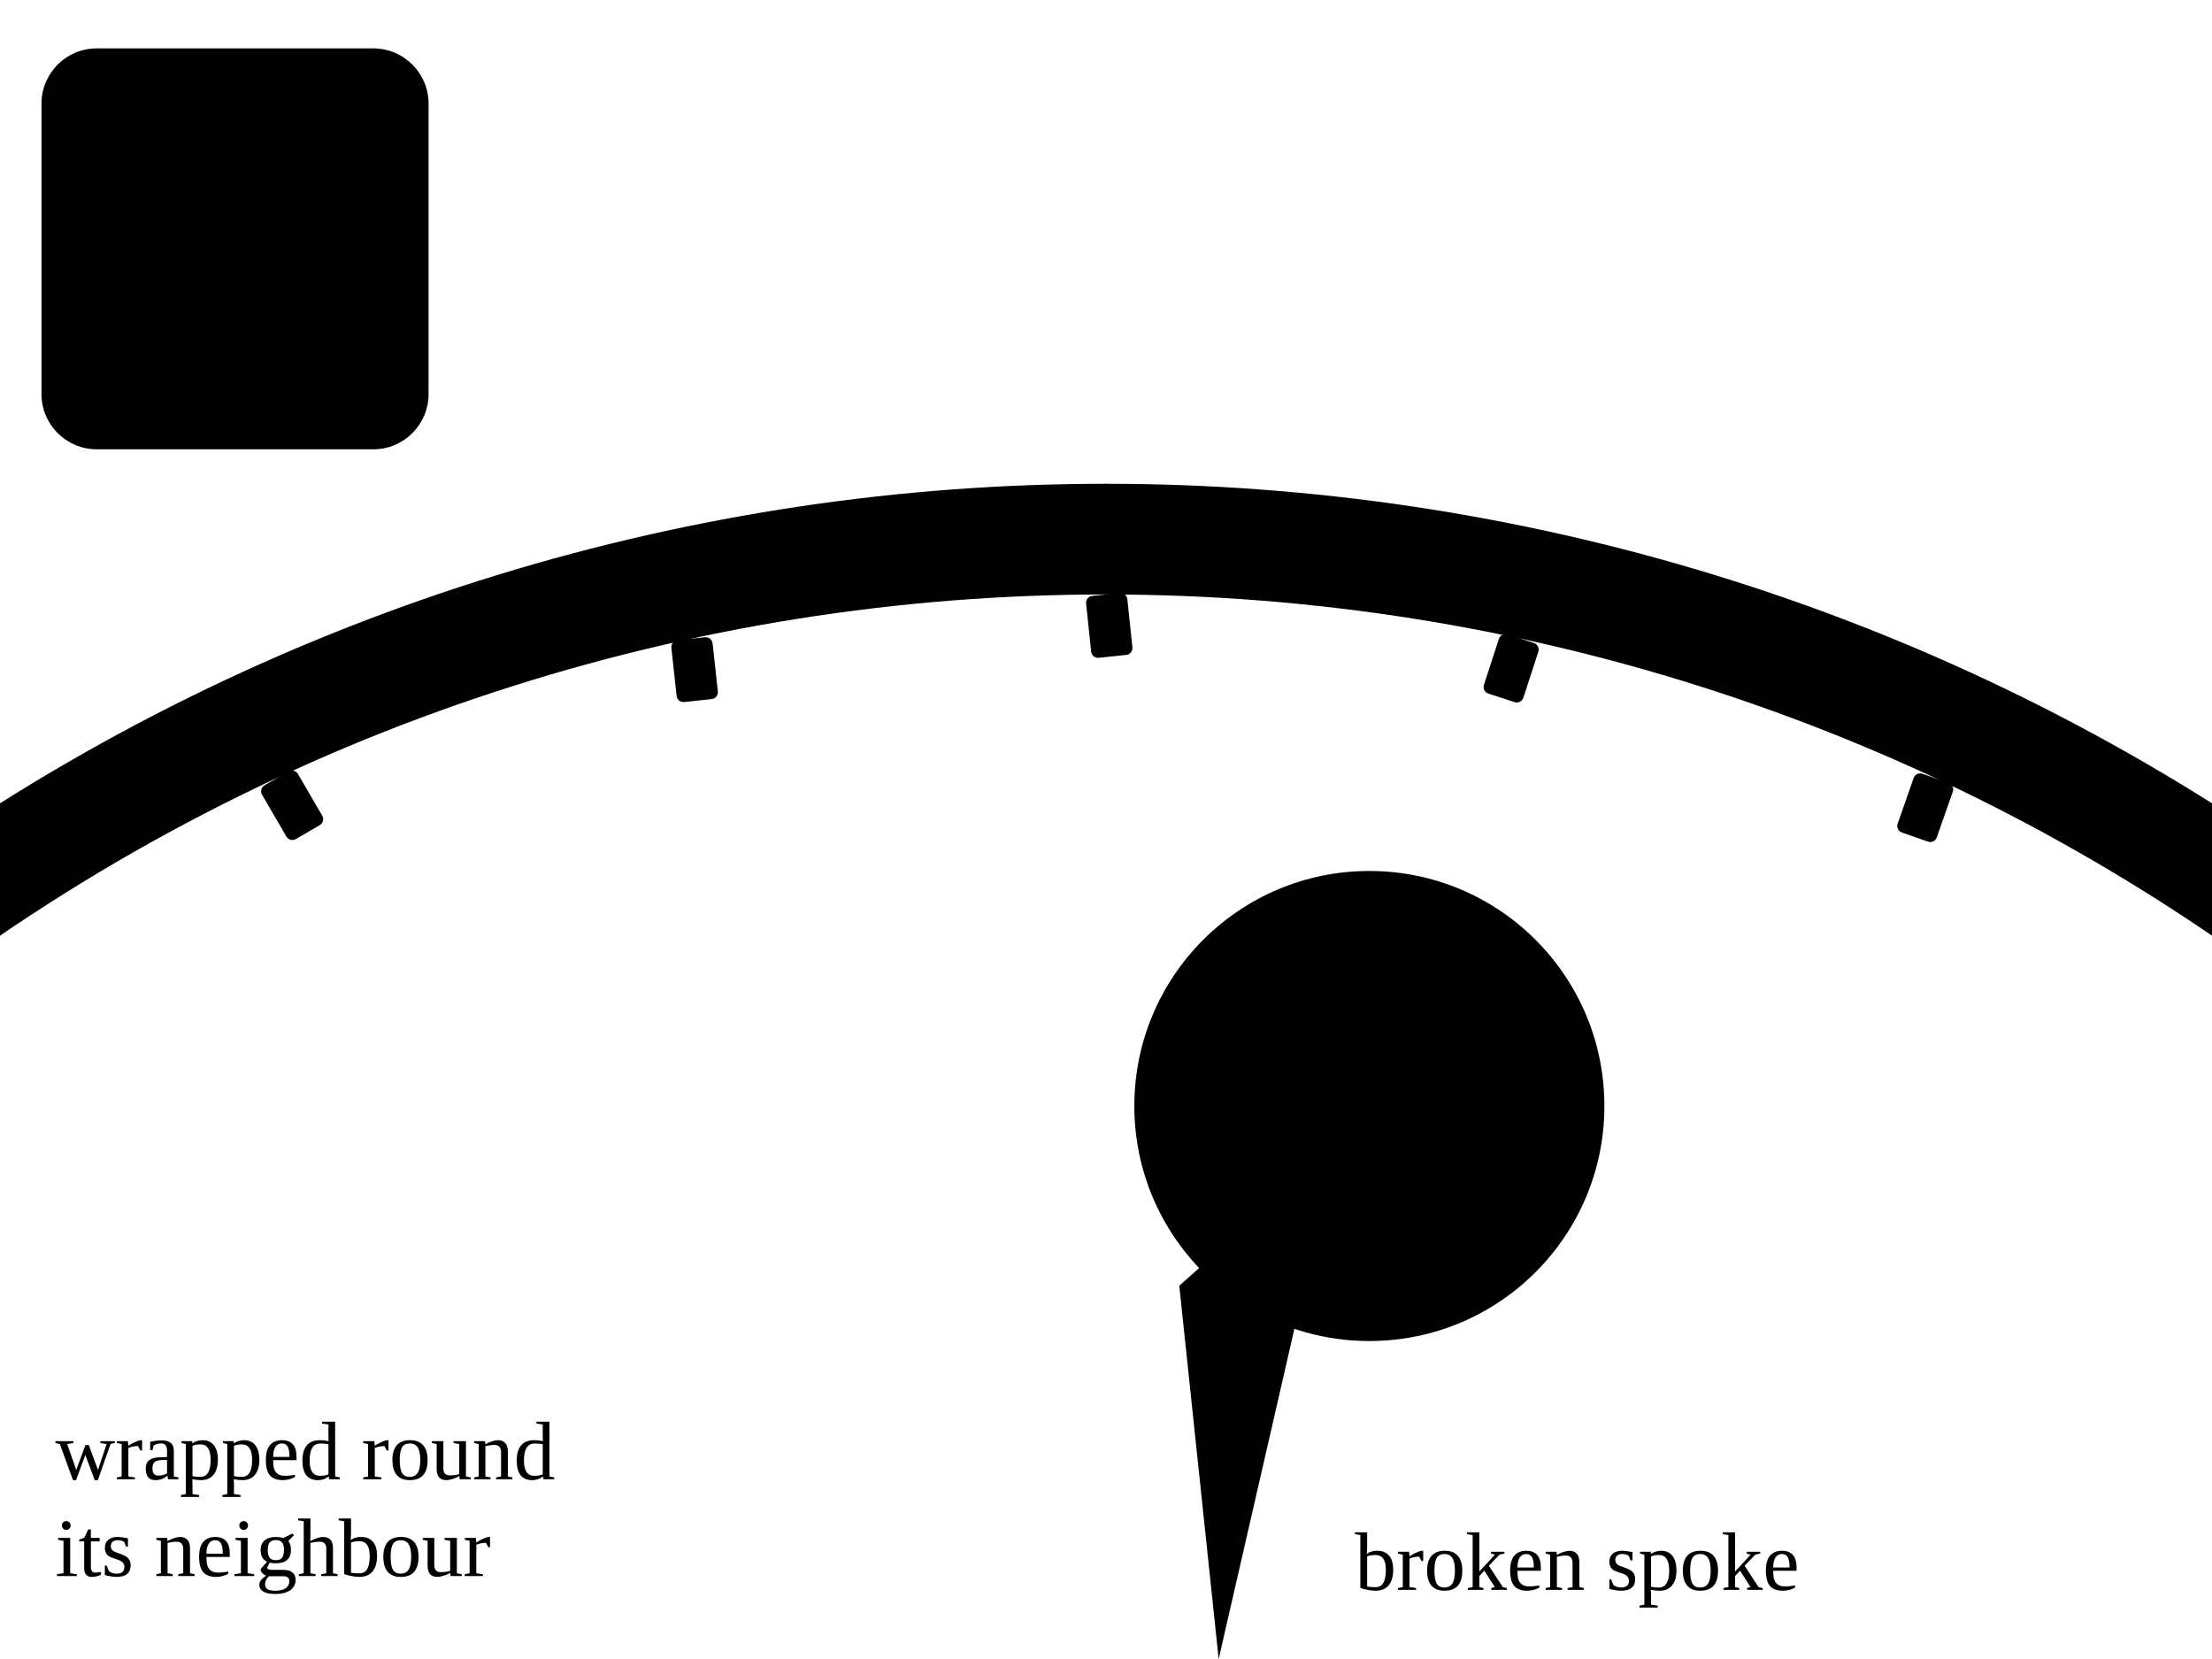
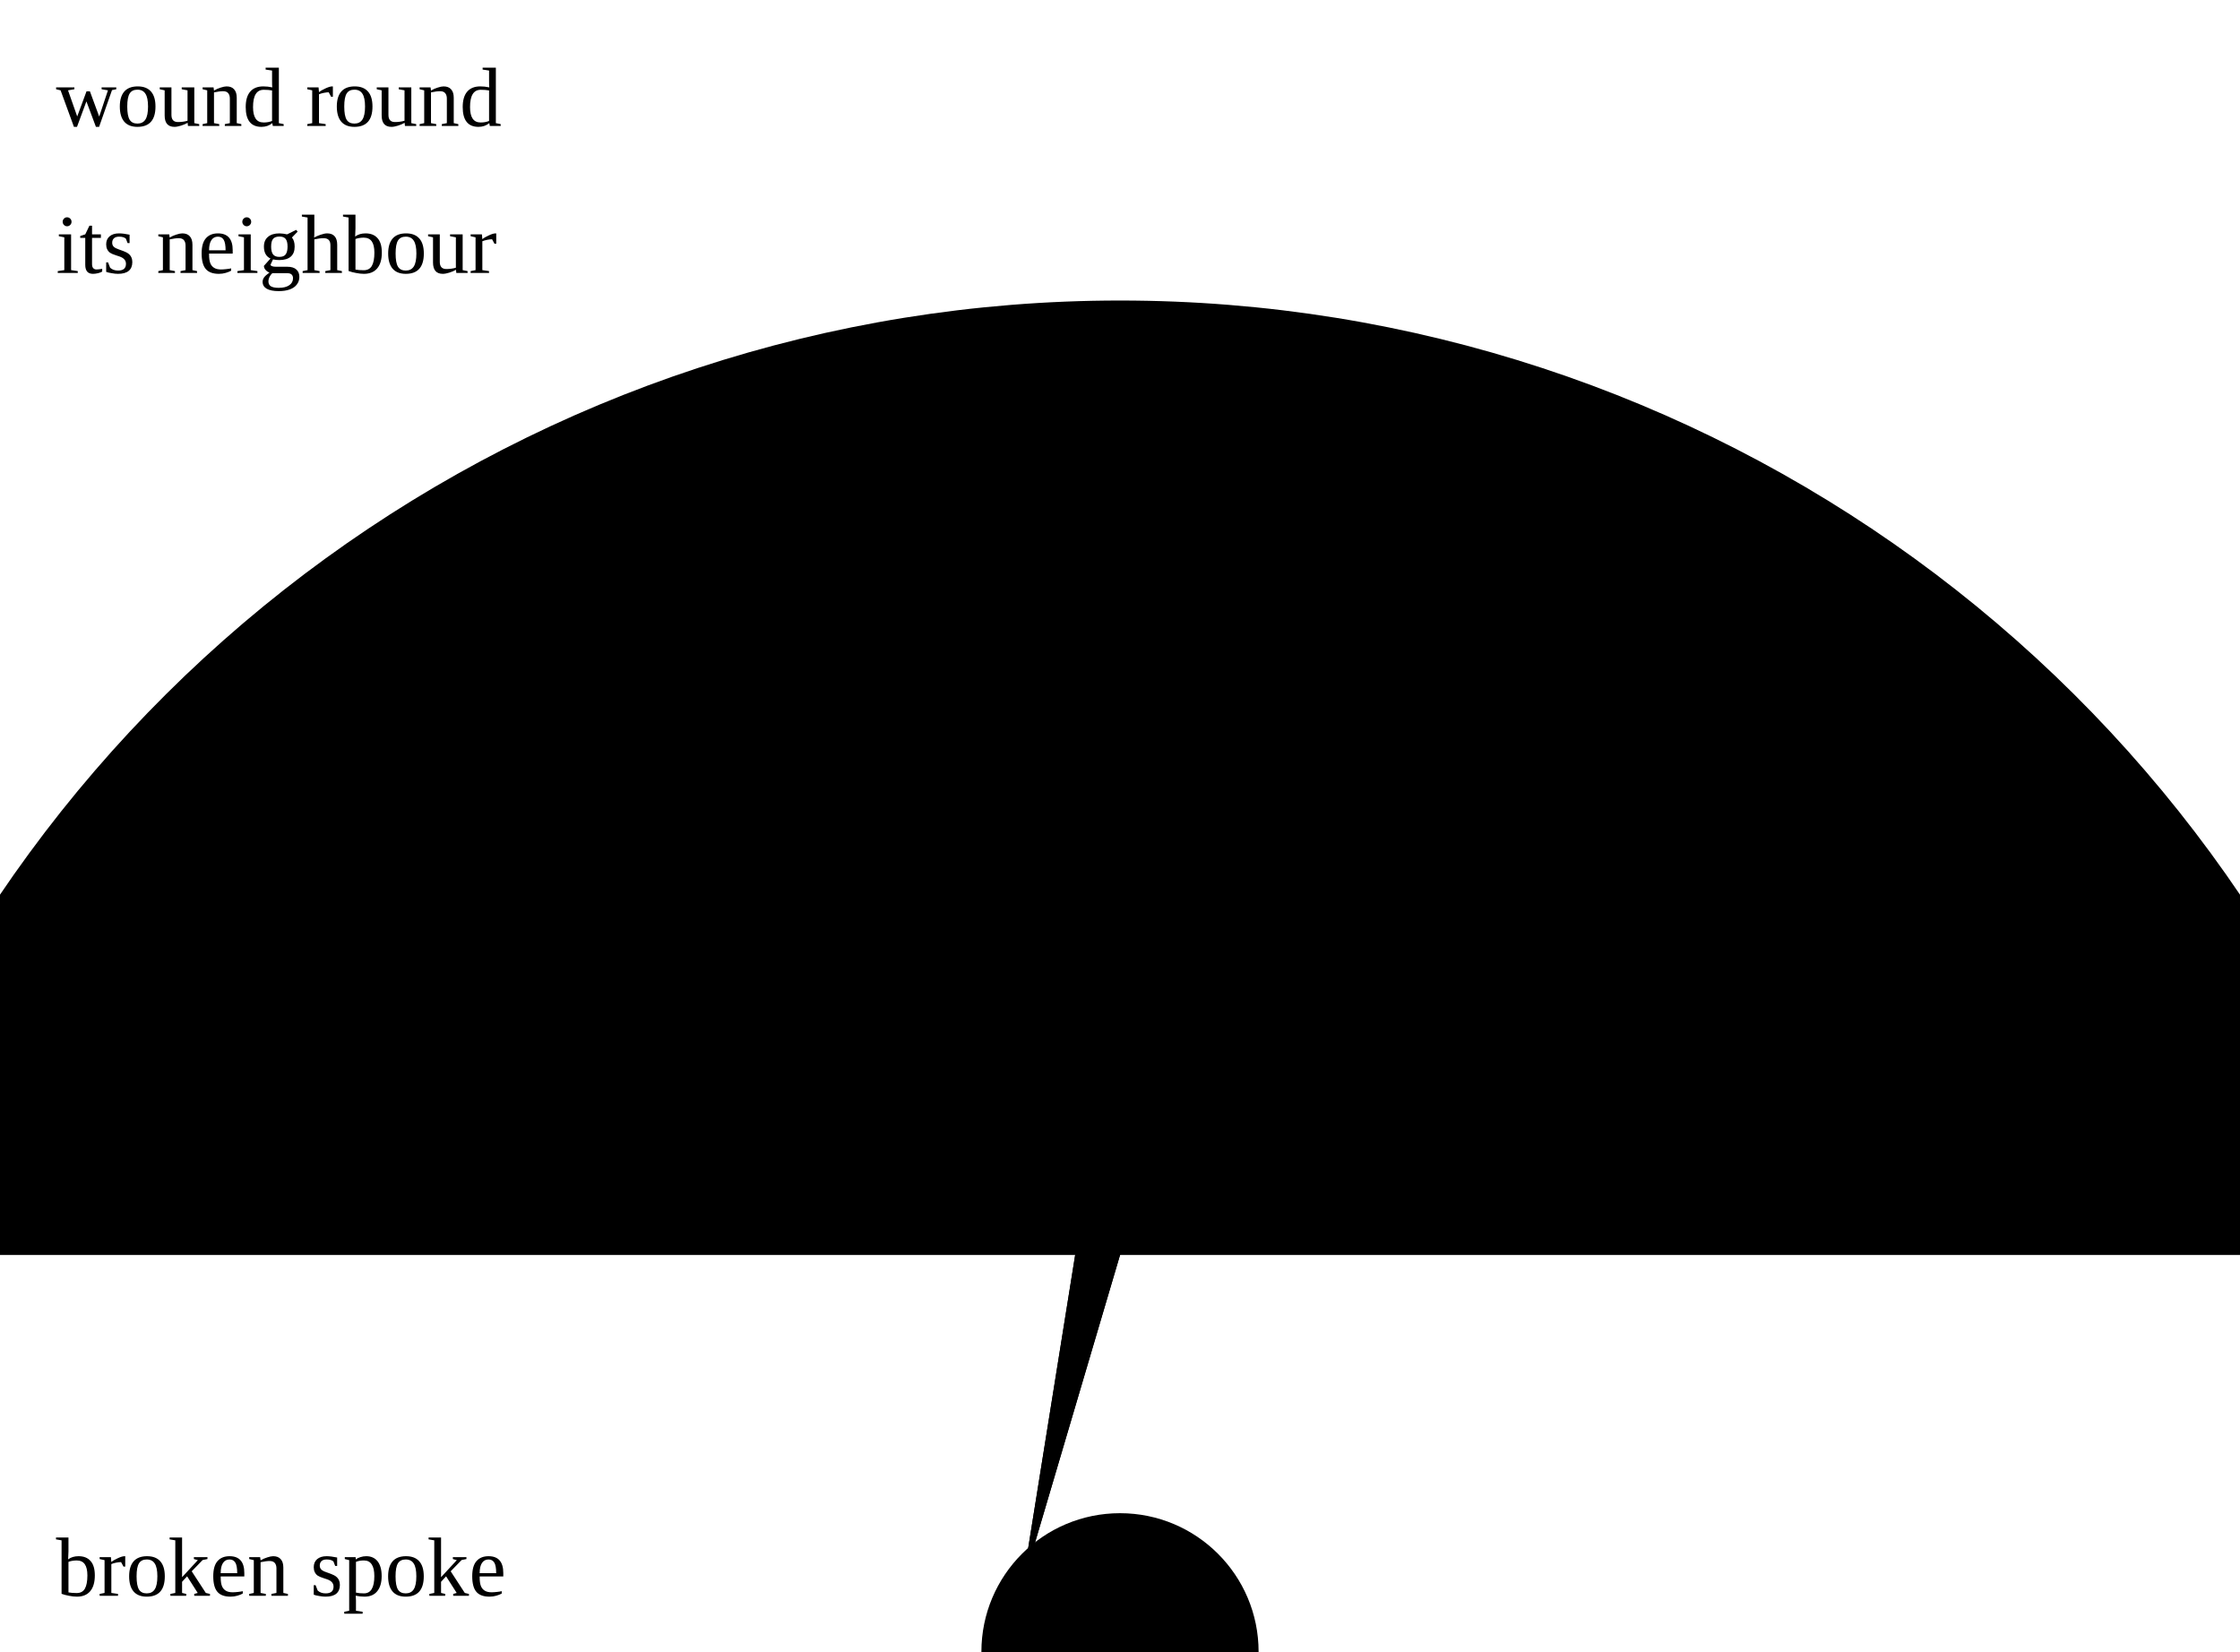
- <svg class="cp" viewBox="0 0 320 240">
-   <path class="cp-obj" d="M-10 122.8 A300 300 0 0 1 330 122.8 L330 142.5 A284 284 0 0 0 -10 142.5 Z" />
-   <rect class="cp-dark" x="37" y="112.6" width="6" height="9" rx="1" transform="rotate(-30.2 40 112.6)" />
-   <path class="cp-objline" d="M44.5 120.4 L114.2 240" />
-   <rect class="cp-dark" x="97" y="92.4" width="6" height="9" rx="1" transform="rotate(-6.2 100 92.4)" />
-   <path class="cp-objline" d="M101 101.4 L116 240" />
-   <rect class="cp-dark" x="157" y="86" width="6" height="9" rx="1" transform="rotate(-6 160 86)" />
-   <path class="cp-objline" d="M160.9 95 L162.1 105.9" />
-   <rect class="cp-dark" x="217" y="92.4" width="6" height="9" rx="1" transform="rotate(18 220 92.4)" />
-   <path class="cp-objline" d="M217.2 101 L172.1 240" />
-   <rect class="cp-dark" x="277" y="112.6" width="6" height="9" rx="1" transform="rotate(19.3 280 112.6)" />
-   <path class="cp-objline" d="M277 121.1 L235.5 240" />
-   <circle class="cp-halo" cx="198.1" cy="160" r="34" />
-   <path class="cp-hiline" d="M176.3 240 L170.6 186 L188.5 170.1 L201.5 168.9 L191.7 160.1 L204.8 158.9 L195 150.1 L208 148.9 L198.2 140.1 L211.3 138.9 L201.5 130.1" />
-   <path class="cp-thin" d="M177.8 226 L206 214" />
-   <text class="cp-th" x="196" y="230">broken spoke</text>
-   <path class="cp-thin" d="M192.7 152 L80 202" />
-   <text class="cp-tm" x="8" y="214">wrapped round</text>
-   <text class="cp-tm" x="8" y="228">its neighbour</text>
-   <rect class="cp-frame" x="6" y="7" width="56" height="58" rx="8" />
-   <circle class="cp-objline" cx="34" cy="36" r="22" style="stroke-width:3" />
-   <circle class="cp-ctx" cx="34" cy="36" r="18.5" />
-   <path class="cp-thin" d="M34 36 L34 17.5 M34 36 L43.3 20 M34 36 L50 26.8 M34 36 L52.5 36 M34 36 L50 45.3 M34 36 L43.3 52 M34 36 L34 54.5 M34 36 L24.8 52 M34 36 L18 45.3 M34 36 L15.5 36 M34 36 L18 26.8 M34 36 L24.7 20" style="opacity:.6" />
-   <circle class="cp-dark" cx="34" cy="36" r="2.2" />
-   <path class="cp-hiline" d="M27 14.5 A22.5 22.5 0 0 1 41 14.5" style="stroke-width:4" />
+ <svg class="cp" viewBox="0 0 320 236">
+   <path class="cp-obj" d="M-23.7 176.3A193.2 193.2 0 0 1 343.7 176.3L328.9 181.1A177.6 177.6 0 0 0 -8.9 181.1Z" />
+   <path class="cp-fine" d="M-14.6 179.3A183.6 183.6 0 0 1 334.6 179.3" />
+   <circle class="cp-obj" cx="160" cy="236" r="19.8" />
+   <path class="cp-ctx" style="stroke-width:2" d="M-4.1 168L160 219.2" />
+   <path class="cp-dark" d="M-4.7 169.9L1.1 171.7L2.3 167.9L-3.5 166.1Z" />
+   <path class="cp-ctx" style="stroke-width:2" d="M12.3 137.3L134.5 236" />
+   <path class="cp-dark" d="M11.1 138.9L15.8 142.7L18.3 139.6L13.6 135.8Z" />
+   <path class="cp-ctx" style="stroke-width:2" d="M34.4 110.4L166.4 220.5" />
+   <path class="cp-dark" d="M33.1 112L37.8 115.8L40.3 112.7L35.7 108.9Z" />
+   <path class="cp-ctx" style="stroke-width:2" d="M61.3 88.3L141.7 236" />
+   <path class="cp-dark" d="M59.6 89.3L62.5 94.6L66 92.7L63.1 87.4Z" />
+   <path class="cp-ctx" style="stroke-width:2" d="M92 71.9L171.9 224.1" />
+   <path class="cp-dark" d="M90.3 72.8L93.1 78.2L96.6 76.3L93.8 71Z" />
+   <path class="cp-ctx" style="stroke-width:2" d="M125.4 61.8L143.5 232.7" />
+   <path class="cp-dark" d="M123.4 62L124 68L128 67.6L127.3 61.6Z" />
+   <path class="cp-objline" style="stroke-width:2" d="M160 58.4L175.5 229.6" />
+   <path class="cp-dark" d="M158 58.6L158.6 64.6L162.5 64.2L162 58.2Z" />
+   <path class="cp-ctx" style="stroke-width:2" d="M228 71.9L176.8 236" />
+   <path class="cp-dark" d="M226.1 71.3L224.3 77.1L228.1 78.3L229.9 72.5Z" />
+   <path class="cp-ctx" style="stroke-width:2" d="M258.7 88.3L150.7 222" />
+   <path class="cp-dark" d="M257.1 87.1L253.3 91.8L256.4 94.3L260.2 89.6Z" />
+   <path class="cp-ctx" style="stroke-width:2" d="M285.6 110.4L180.9 236" />
+   <path class="cp-dark" d="M284 109.1L280.2 113.8L283.3 116.3L287.1 111.7Z" />
+   <path class="cp-ctx" style="stroke-width:2" d="M307.7 137.3L156.7 219.5" />
+   <path class="cp-dark" d="M306.7 135.6L301.4 138.5L303.3 142L308.6 139.1Z" />
+   <path class="cp-ctx" style="stroke-width:2" d="M324.1 168L194.5 236" />
+   <path class="cp-dark" d="M323.2 166.3L317.8 169.1L319.7 172.6L325 169.8Z" />
+   <path class="cp-dark" d="M192.7 61.2L191 67L194.9 68.1L196.6 62.4Z" />
+   <path class="cp-objline" style="stroke-width:2" d="M192.9 67.6L191 74.2" />
+   <path class="cp-halowire" d="M146 226.7L168.7 149.9L176.2 159.2L161.8 156L175.4 150.2L161 147L174.5 141.3L160.2 138.1" />
+   <path class="cp-hiline" d="M146 226.7L168.7 149.9L176.2 159.2L161.8 156L175.4 150.2L161 147L174.5 141.3L160.2 138.1" />
+   <path class="cp-objline" style="stroke-width:2" d="M169 157.1L168.6 153.6" />
+   <path class="cp-objline" style="stroke-width:2" d="M168.1 148.2L167.8 144.6" />
+   <path class="cp-objline" style="stroke-width:2" d="M167.3 139.2L167 135.6" />
+   <path class="cp-thin" d="M60 216L155 196.3" />
+   <text class="cp-th" x="8" y="228">broken spoke</text>
+   <path class="cp-thin" d="M40 45L174.8 143.8" />
+   <text class="cp-tm" x="8" y="18">wound round</text>
+   <text class="cp-tm" x="8" y="39">its neighbour</text>
</svg>
